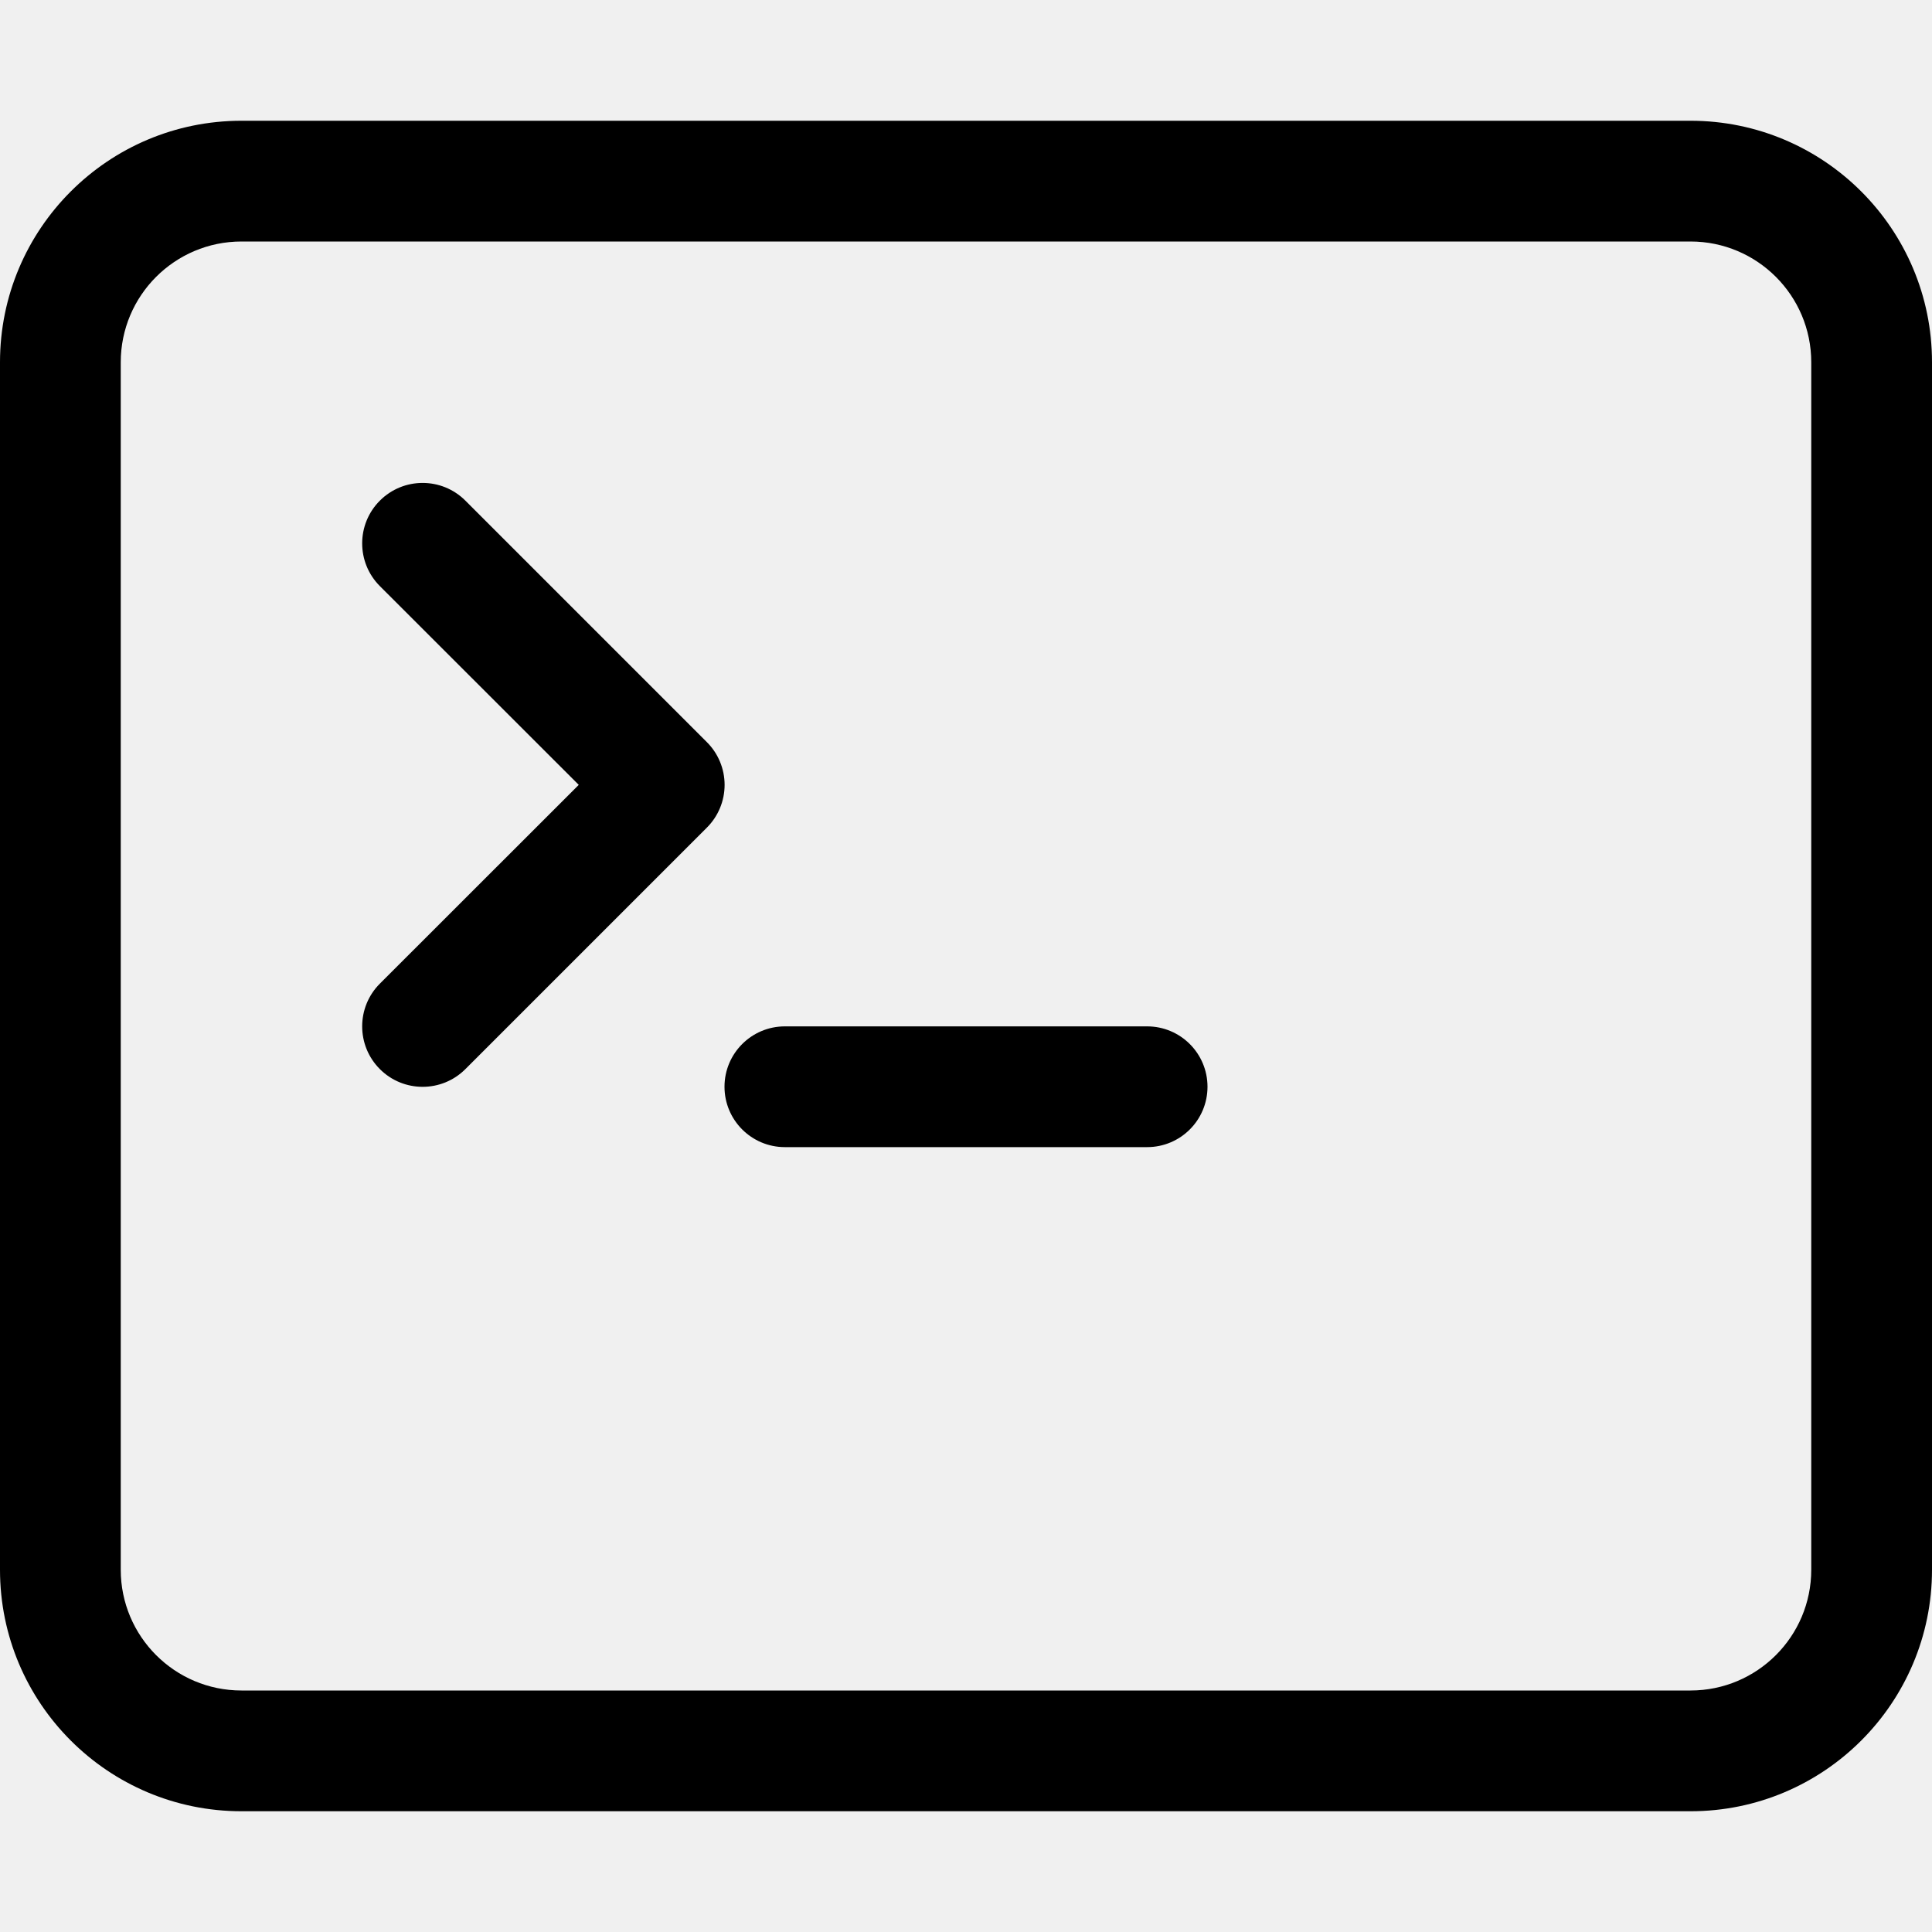
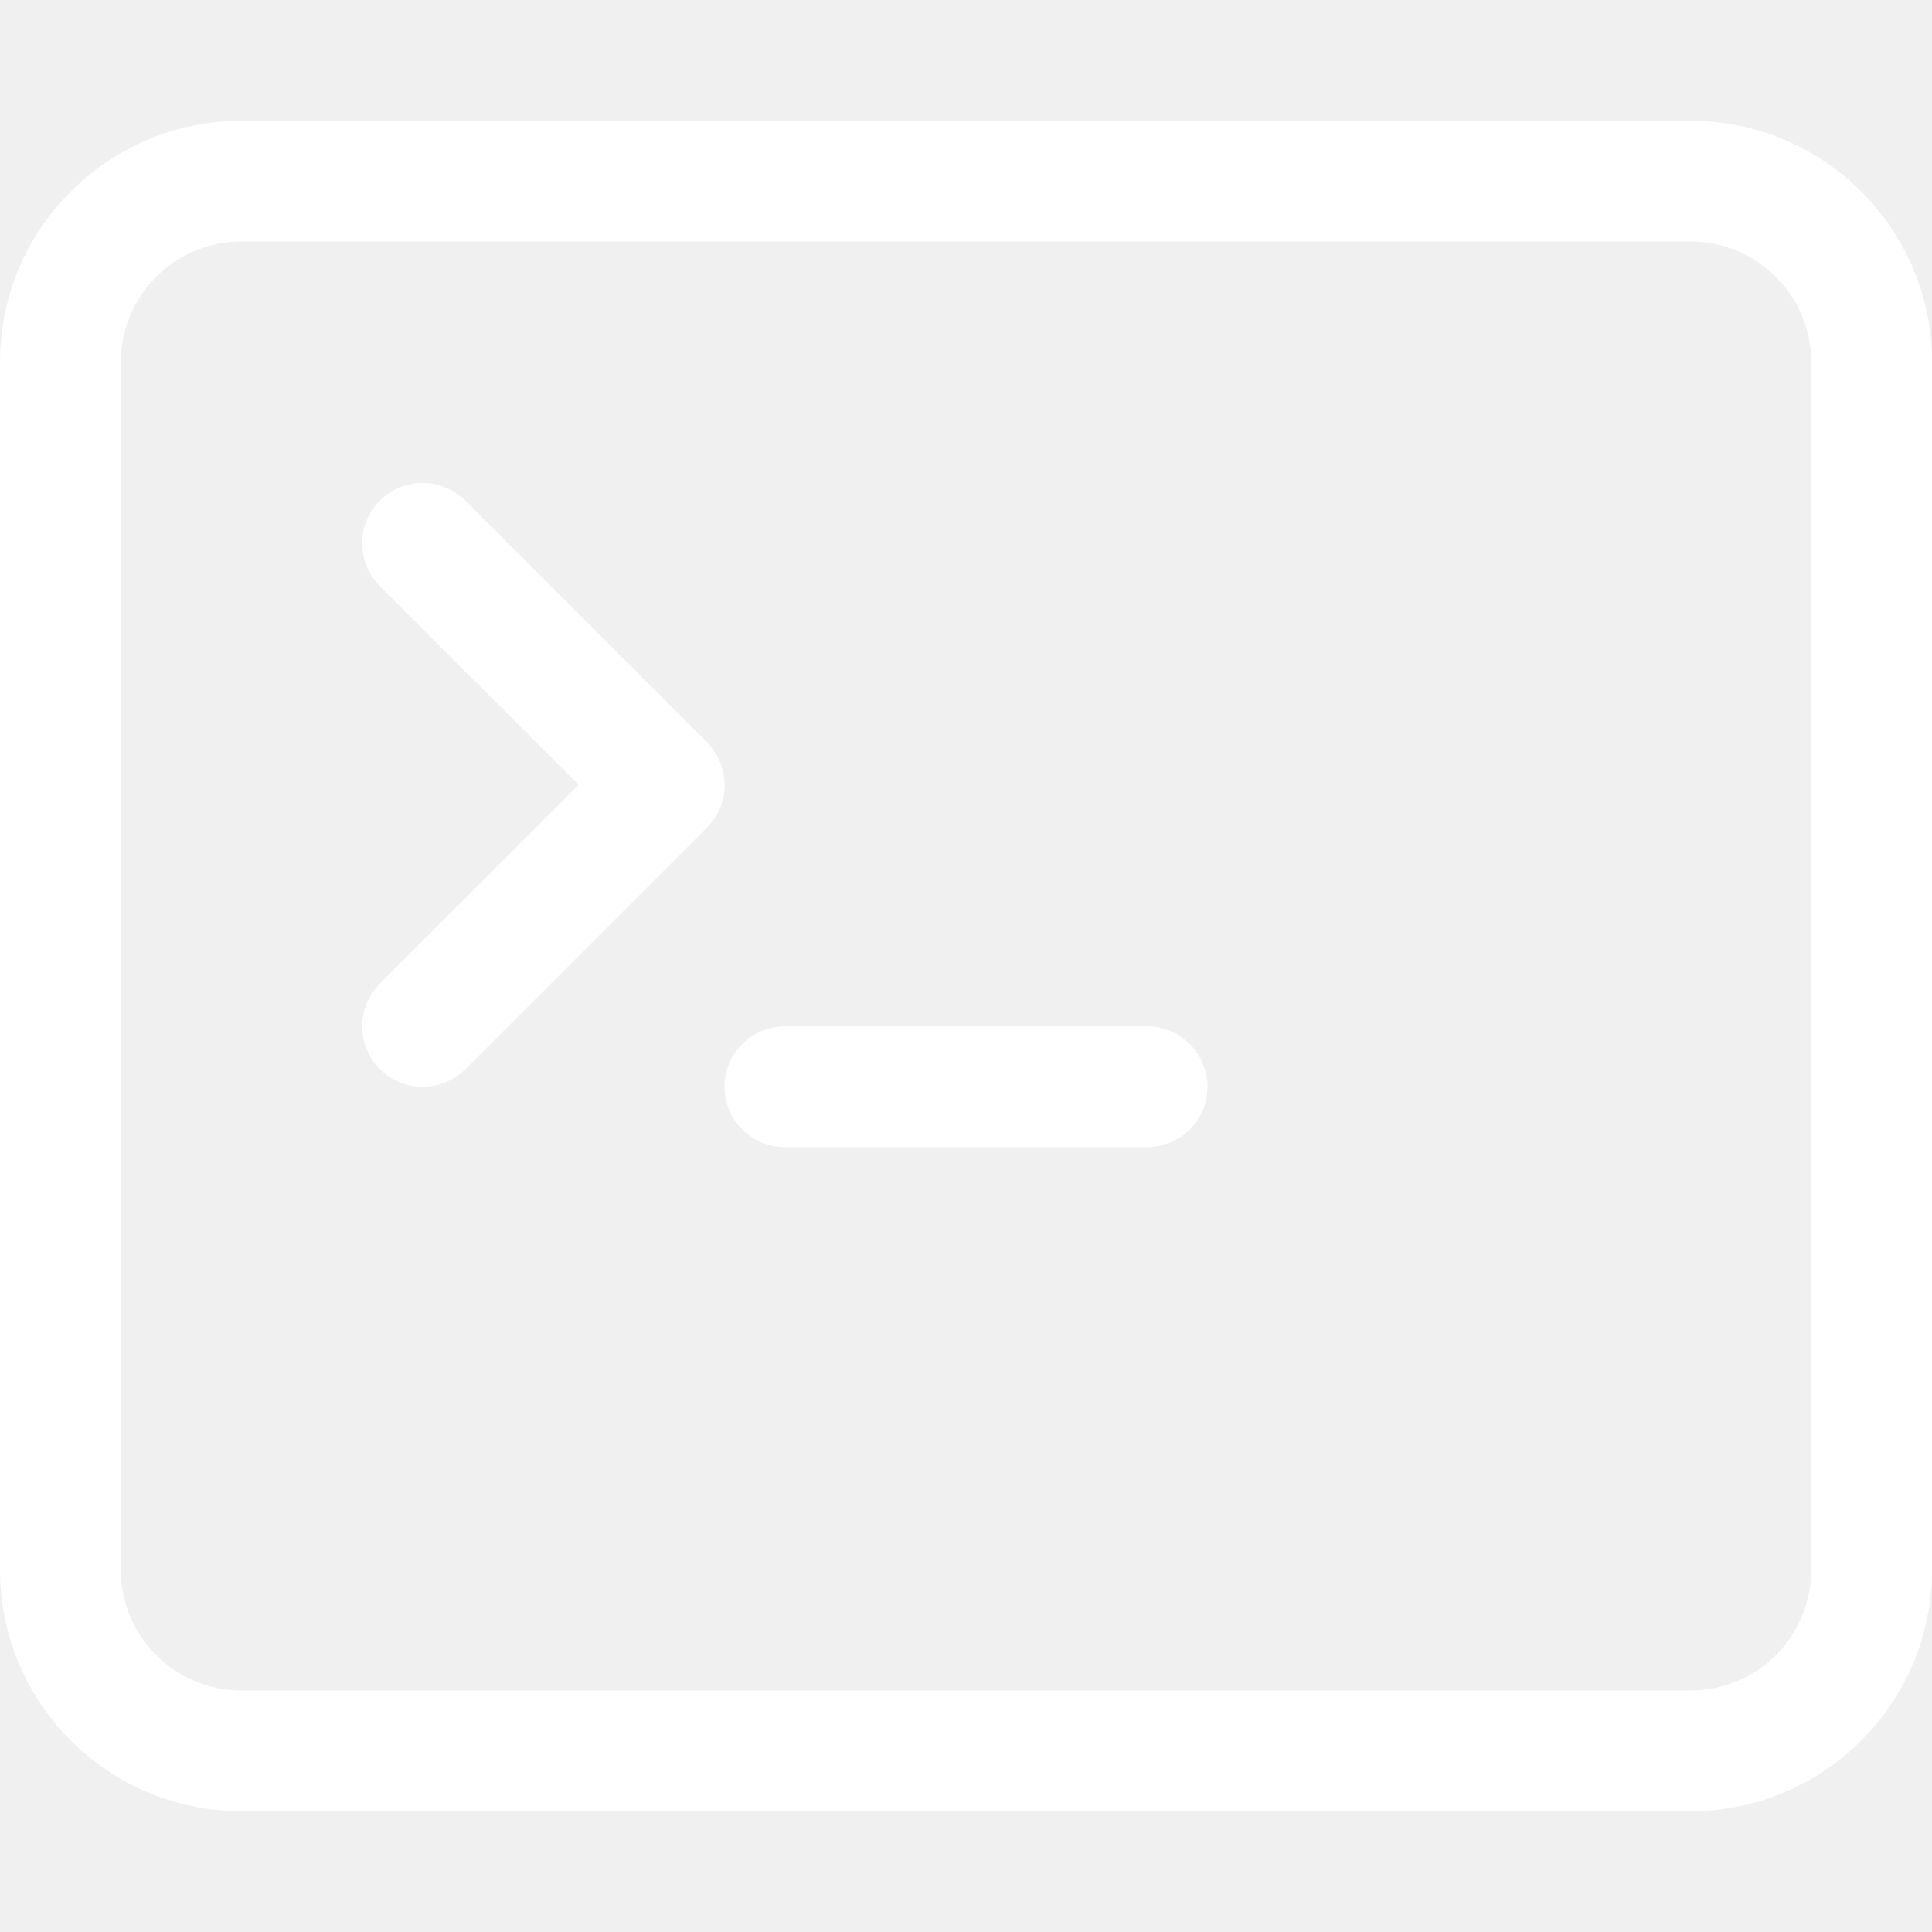
- <svg xmlns="http://www.w3.org/2000/svg" width="16" height="16" fill="currentColor" class="bi bi-terminal" viewBox="0 0 16 16">
+ <svg xmlns="http://www.w3.org/2000/svg" width="16" height="16" fill="#ffffff" class="bi bi-terminal" viewBox="0 0 16 16">
  <path d="M6 9a.5.5 0 0 1 .5-.5h3a.5.5 0 0 1 0 1h-3A.5.5 0 0 1 6 9M3.854 4.146a.5.5 0 1 0-.708.708L4.793 6.5 3.146 8.146a.5.5 0 1 0 .708.708l2-2a.5.5 0 0 0 0-.708z" />
  <path d="M2 1a2 2 0 0 0-2 2v10a2 2 0 0 0 2 2h12a2 2 0 0 0 2-2V3a2 2 0 0 0-2-2zm12 1a1 1 0 0 1 1 1v10a1 1 0 0 1-1 1H2a1 1 0 0 1-1-1V3a1 1 0 0 1 1-1z" />
</svg>
